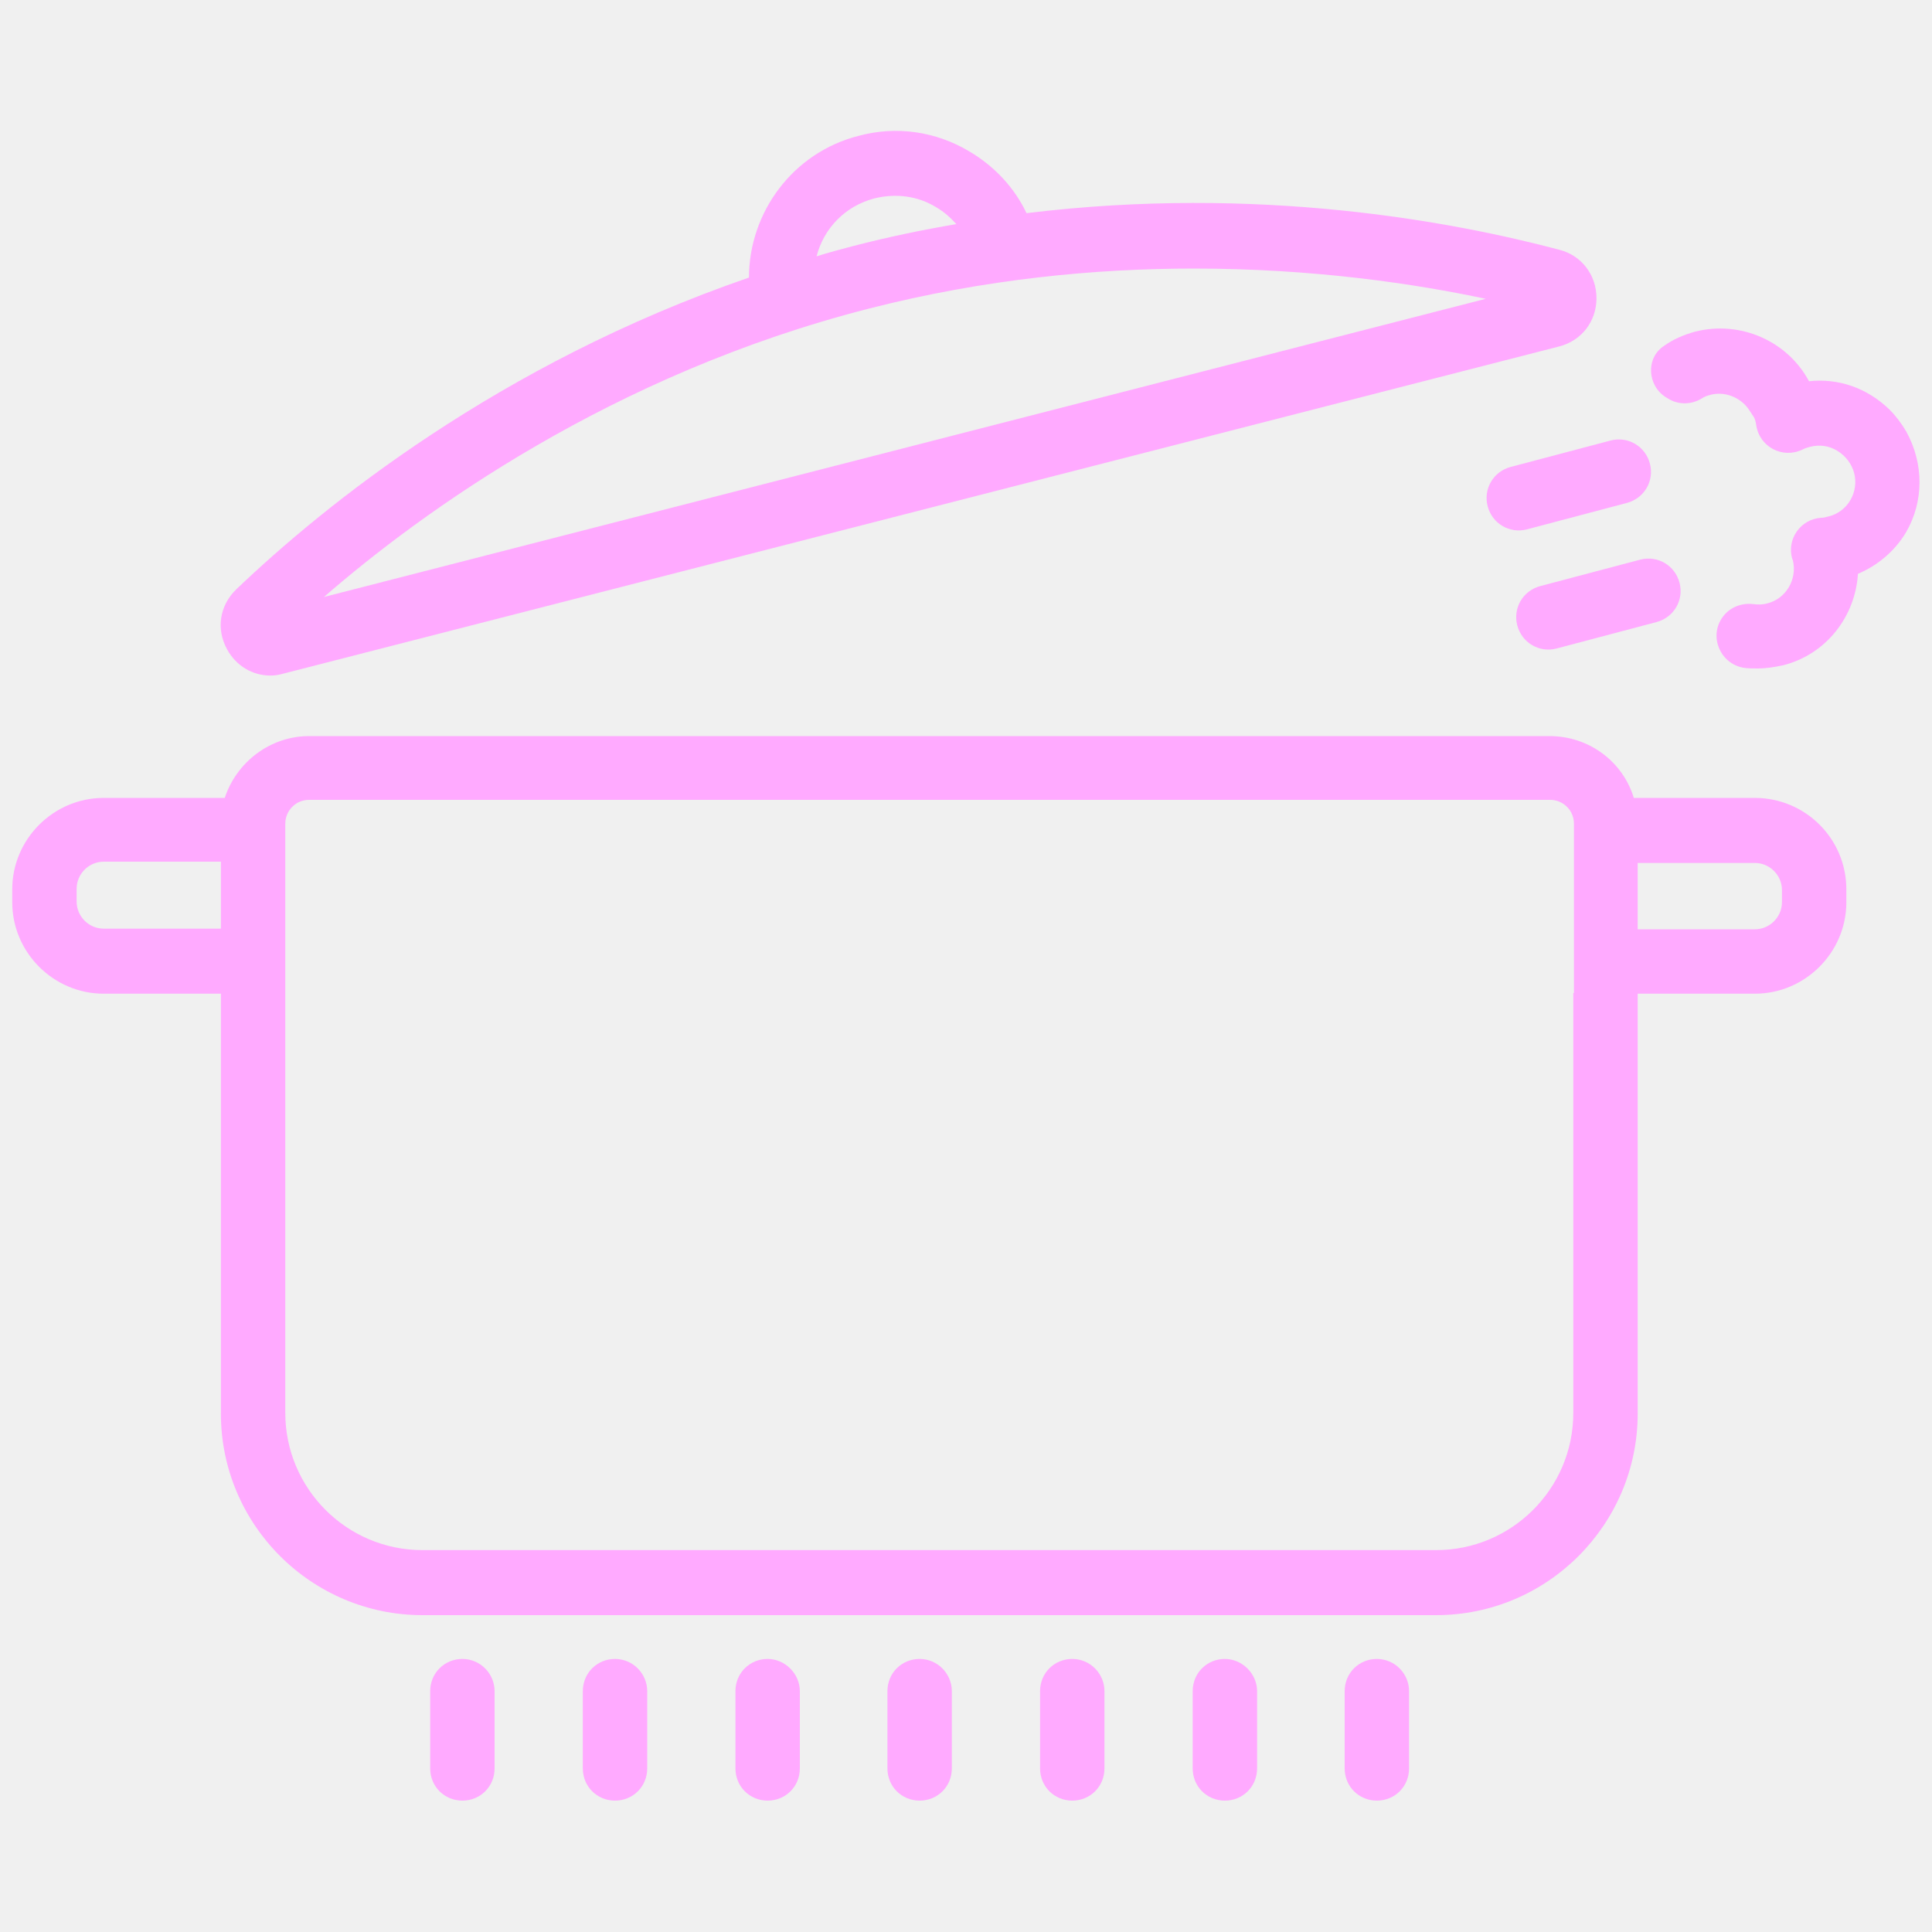
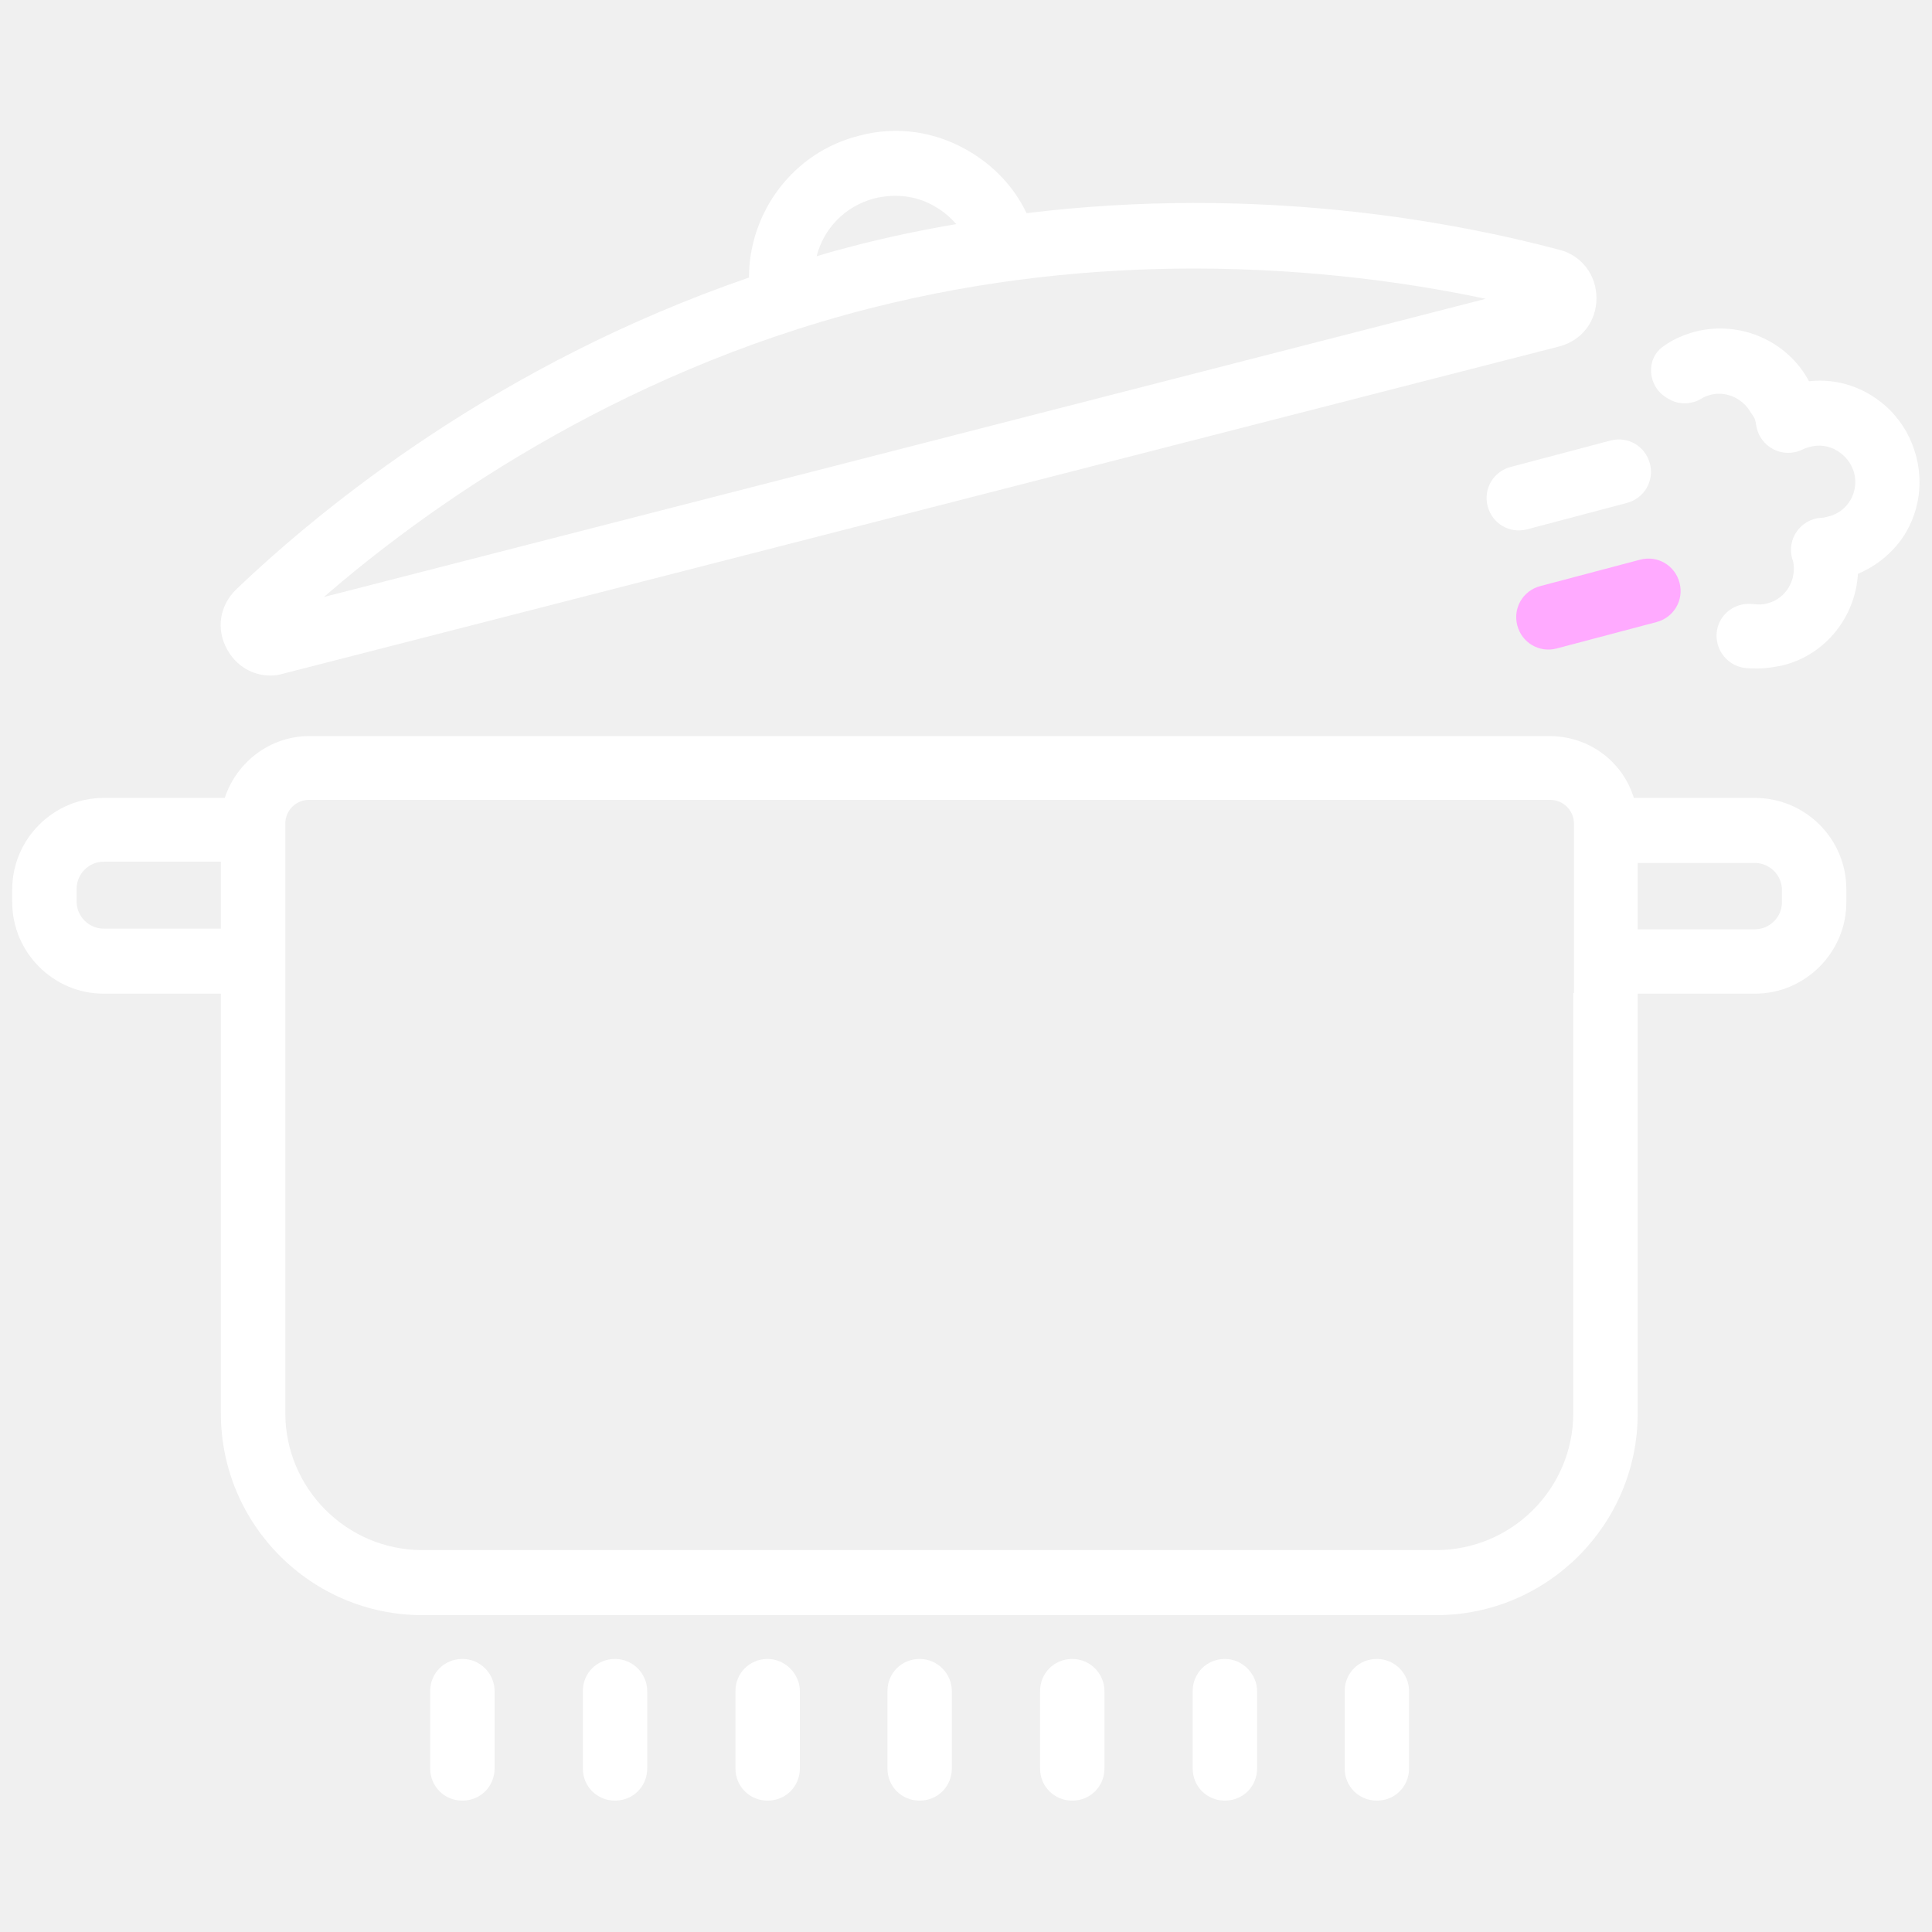
- <svg xmlns="http://www.w3.org/2000/svg" width="30px" height="30px" fill="#faf" id="Layer_1" style="enable-background:new 0 0 300 300;" version="1.1" viewBox="0 0 300 300" xml:space="preserve">
+ <svg xmlns="http://www.w3.org/2000/svg" width="30px" height="30px" fill="#fff" id="Layer_1" style="enable-background:new 0 0 300 300;" version="1.1" viewBox="0 0 300 300" xml:space="preserve">
  <g id="XMLID_6_">
    <path d="M272.5,123.9h-18.8c-1.7-5.6-6.9-9.6-13.1-9.6H48c-6.1,0-11.3,4.1-13.1,9.6H16.1c-7.8,0-14.2,6.4-14.2,14.2   v2c0,7.8,6.4,14.2,14.2,14.2h18.2v65.2c0,17.3,14.1,31.3,31.3,31.3H223c17.3,0,31.3-14.1,31.3-31.3v-65.2h18.2   c7.8,0,14.2-6.4,14.2-14.2v-2C286.7,130.2,280.3,123.9,272.5,123.9z M34.3,144.2H16.1c-2.3,0-4.2-1.9-4.2-4.2v-2   c0-2.3,1.9-4.2,4.2-4.2h18.2V144.2z M244.3,154.2v65.2c0,11.8-9.6,21.3-21.3,21.3H65.6c-11.8,0-21.3-9.6-21.3-21.3v-65.2v-26.3   c0-2,1.6-3.7,3.7-3.7h192.7c2,0,3.7,1.6,3.7,3.7V154.2z M276.7,140.1c0,2.3-1.9,4.2-4.2,4.2h-18.2v-10.3h18.2   c2.3,0,4.2,1.9,4.2,4.2V140.1z" id="XMLID_26_" />
    <path d="M42,104.9c0.7,0,1.3-0.1,2-0.3l198.1-50.8c3.5-0.9,5.8-3.9,5.8-7.5c0-3.6-2.3-6.6-5.7-7.5   c-16.6-4.4-46.8-10.1-82.8-5.7c-1.9-4-5-7.3-8.9-9.6c-5.2-3.1-11.3-4-17.2-2.4c-10.2,2.6-17,11.9-17,22   C77.4,56.5,50.2,78.6,36.7,91.5c-2.6,2.5-3.2,6.2-1.4,9.4C36.7,103.4,39.2,104.9,42,104.9z M135.8,30.8c3.3-0.8,6.7-0.4,9.6,1.4   c1.2,0.7,2.2,1.6,3.1,2.6c-5.3,0.9-10.6,2-16,3.4c-1.9,0.5-3.8,1-5.7,1.6C127.9,35.5,131.2,32,135.8,30.8z M135,47.9   c18-4.6,35.2-6.2,50.4-6.2c18.7,0,34.5,2.4,45.3,4.7L50.3,92.7C65.5,79.5,95,58.1,135,47.9z" id="XMLID_54_" />
    <path d="M71.8,257.6c-2.8,0-5,2.2-5,5v12c0,2.8,2.2,5,5,5c2.8,0,5-2.2,5-5v-12C76.8,259.9,74.6,257.6,71.8,257.6z" id="XMLID_56_" />
    <path d="M95.5,257.6c-2.8,0-5,2.2-5,5v12c0,2.8,2.2,5,5,5c2.8,0,5-2.2,5-5v-12C100.5,259.9,98.3,257.6,95.5,257.6z" id="XMLID_57_" />
    <path d="M119.2,257.6c-2.8,0-5,2.2-5,5v12c0,2.8,2.2,5,5,5c2.8,0,5-2.2,5-5v-12   C124.2,259.9,121.9,257.6,119.2,257.6z" id="XMLID_58_" />
    <path d="M142.8,257.6c-2.8,0-5,2.2-5,5v12c0,2.8,2.2,5,5,5s5-2.2,5-5v-12C147.8,259.9,145.6,257.6,142.8,257.6z" id="XMLID_59_" />
    <path d="M166.5,257.6c-2.8,0-5,2.2-5,5v12c0,2.8,2.2,5,5,5c2.8,0,5-2.2,5-5v-12   C171.5,259.9,169.3,257.6,166.5,257.6z" id="XMLID_60_" />
    <path d="M190.2,257.6c-2.8,0-5,2.2-5,5v12c0,2.8,2.2,5,5,5c2.8,0,5-2.2,5-5v-12   C195.2,259.9,192.9,257.6,190.2,257.6z" id="XMLID_61_" />
    <path d="M213.8,257.6c-2.8,0-5,2.2-5,5v12c0,2.8,2.2,5,5,5c2.8,0,5-2.2,5-5v-12   C218.8,259.9,216.6,257.6,213.8,257.6z" id="XMLID_62_" />
    <path d="M296,67c-0.7-1.2-1.6-2.4-2.6-3.4c-3.5-3.4-8-4.9-12.5-4.4c-3.3-6.2-10.6-9.5-17.7-7.7   c-1.8,0.5-3.4,1.2-4.8,2.2c-2.9,1.9-2.6,6.2,0.3,8l0.5,0.3c1.6,0.9,3.5,0.8,5-0.1c0.3-0.2,0.7-0.4,1.1-0.5c2.4-0.8,5.1,0.3,6.4,2.4   c0.6,1,0.8,0.9,1,2.2l0,0c0.5,3.4,4.1,5.3,7.2,3.8c0.4-0.2,0.7-0.3,1.1-0.4c1.5-0.4,3-0.2,4.3,0.6c1.3,0.8,2.2,2,2.6,3.4   c0.8,3-1,6.1-4,6.8c-0.4,0.1-0.7,0.2-1.1,0.2h0c-3.2,0.2-5.4,3.3-4.5,6.4l0,0l0.1,0.2c0.7,3-1.1,6-4,6.7c-0.7,0.2-1.4,0.2-2.2,0.1   c-1.8-0.2-3.6,0.5-4.7,2c-2.2,3-0.4,7.3,3.3,7.9c0.7,0.1,1.4,0.1,2.1,0.1c1.3,0,2.6-0.2,4-0.5c6.7-1.7,11.2-7.6,11.6-14.2   c3.1-1.3,5.8-3.6,7.5-6.5C298.7,77.9,298.8,72.1,296,67z" id="XMLID_63_" />
    <path d="M231,78.6c0.7,2.7,3.4,4.3,6.1,3.6l15.5-4.1c2.7-0.7,4.3-3.4,3.6-6.1c-0.7-2.7-3.4-4.3-6.1-3.6l-15.5,4.1   C231.9,73.2,230.3,75.9,231,78.6z" id="XMLID_64_" />
    <path d="M239.2,91c-2.7,0.7-4.3,3.4-3.6,6.1l0,0c0.7,2.7,3.4,4.3,6.1,3.6l15.5-4.1c2.7-0.7,4.3-3.4,3.6-6.1l0,0   c-0.7-2.7-3.4-4.3-6.1-3.6L239.2,91z" id="XMLID_65_" fill="#faf" />
  </g>
</svg>
